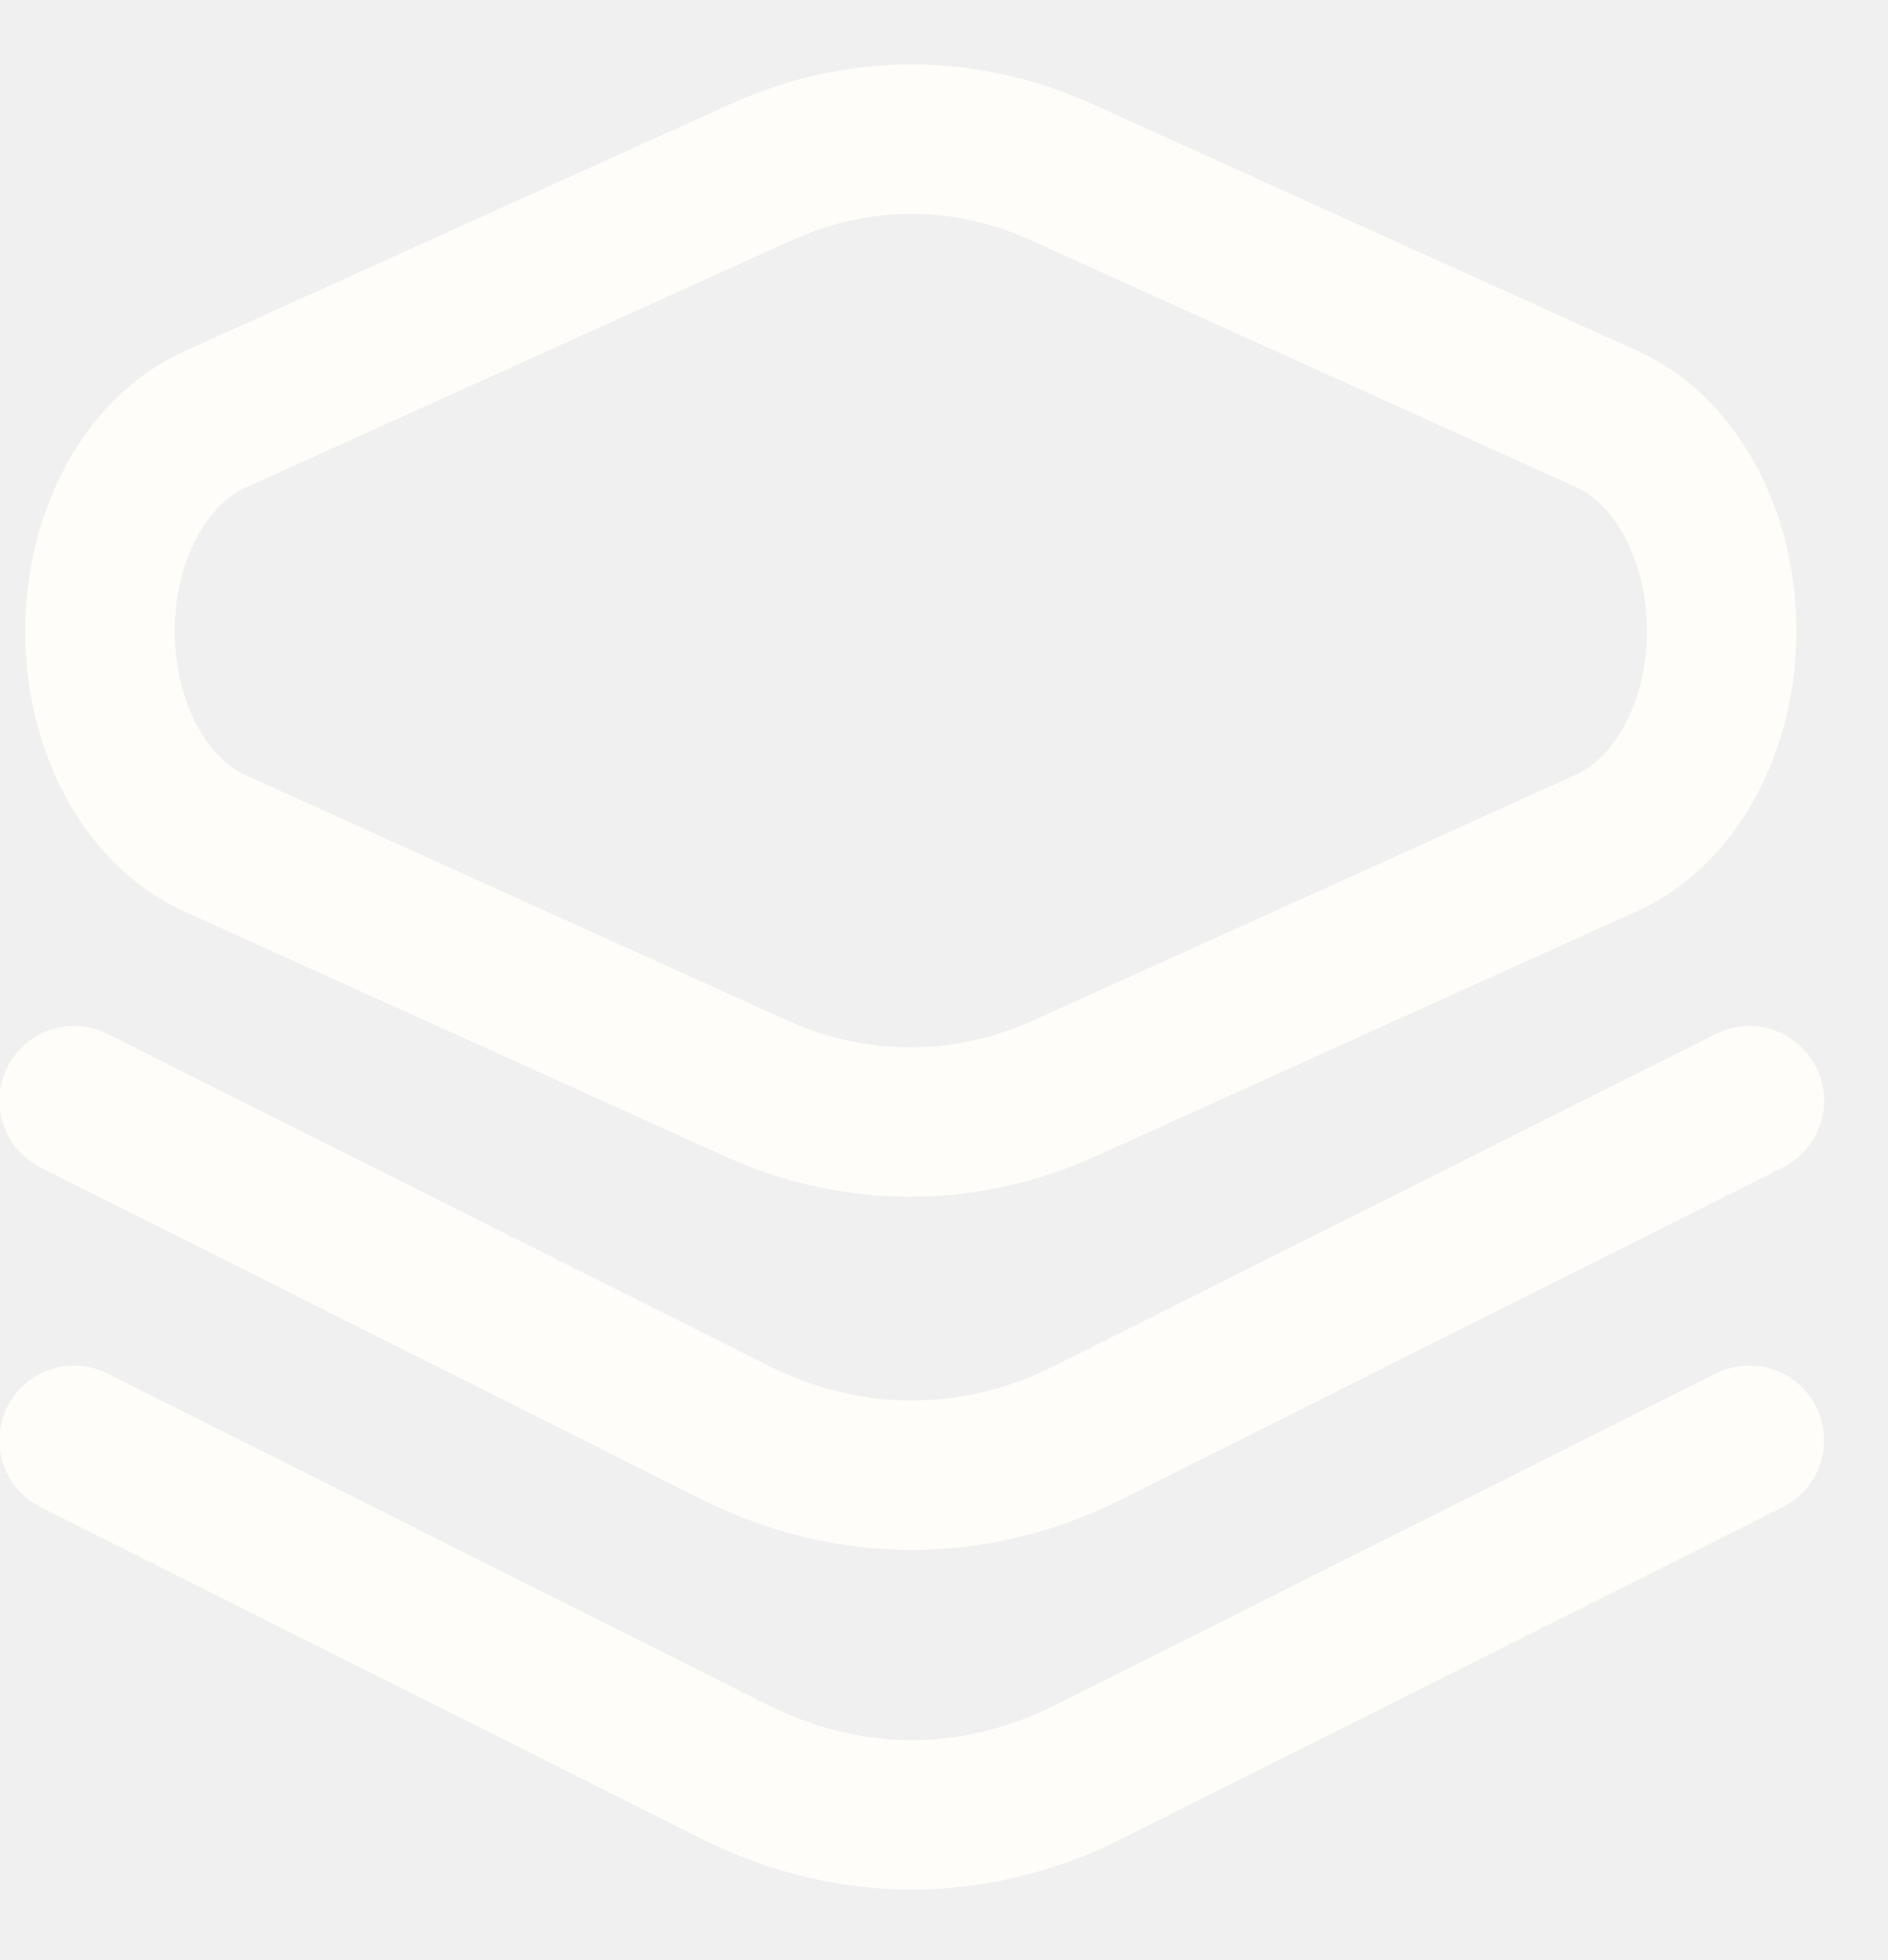
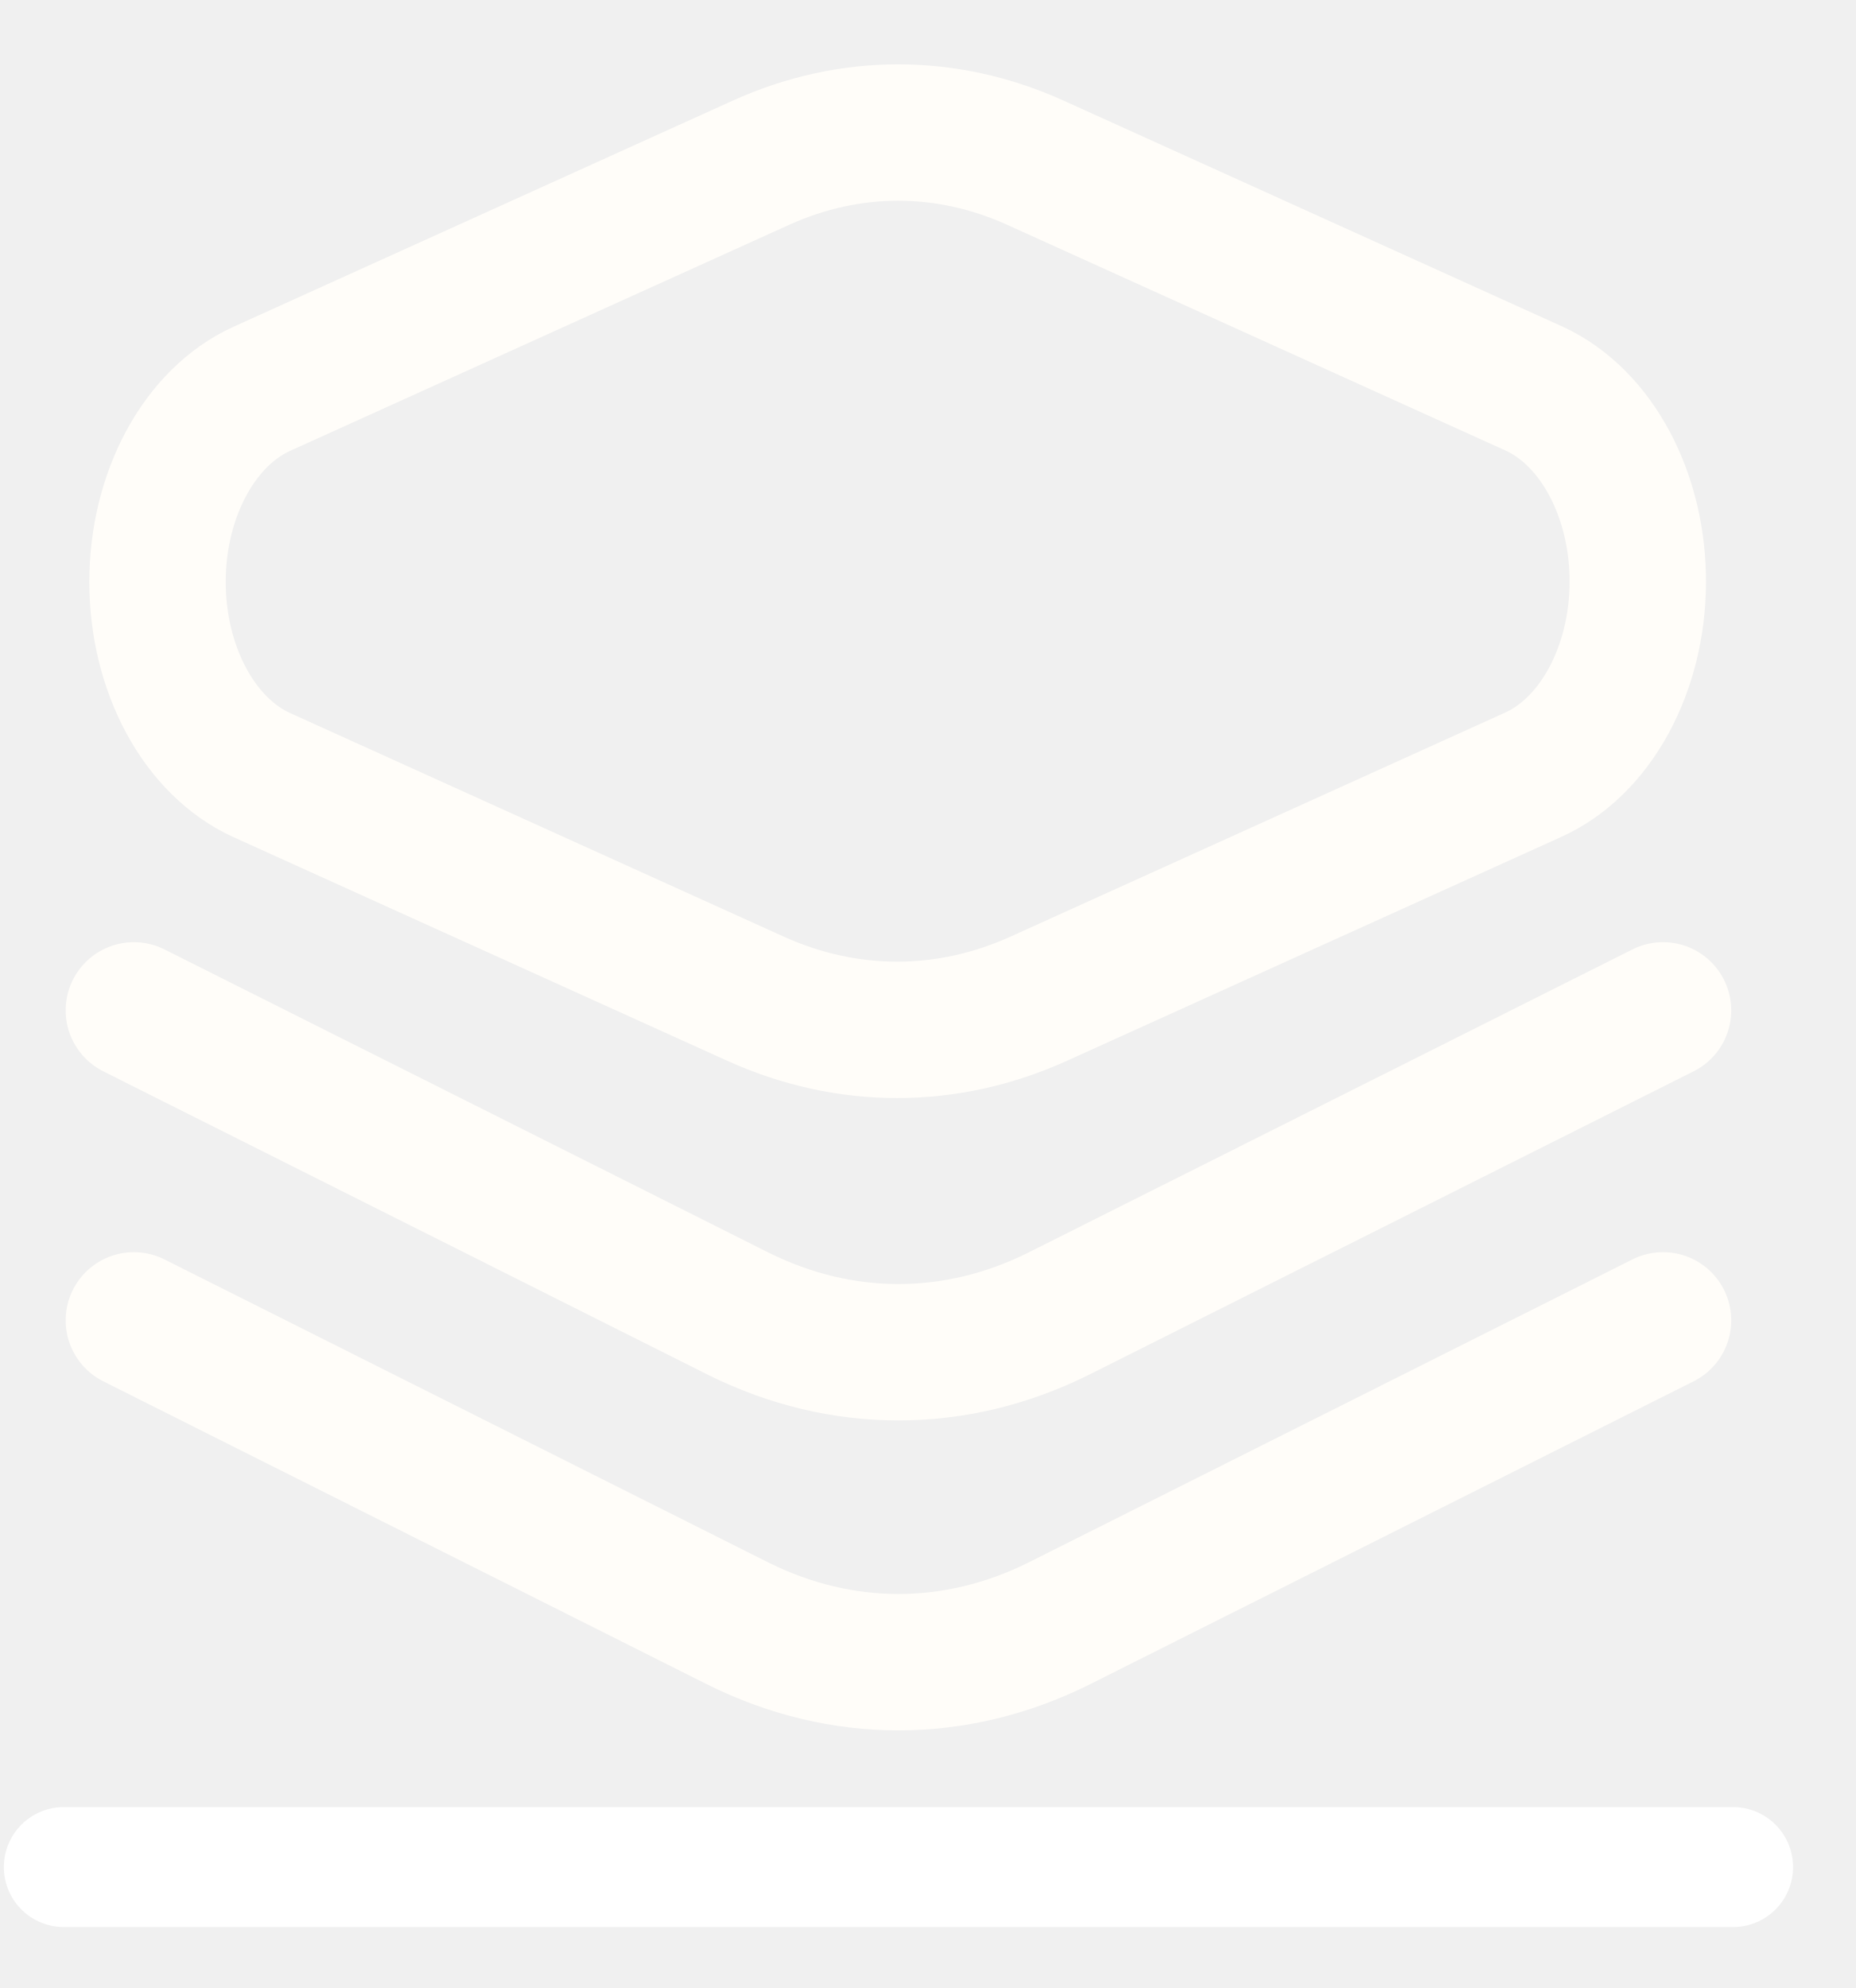
- <svg xmlns="http://www.w3.org/2000/svg" width="26" height="27" viewBox="0 0 26 27" fill="none">
-   <g id="Categories">
-     <path id="Vector" d="M1.02 15.163L10.152 19.747C11.704 20.514 13.413 20.514 14.964 19.747L24.097 15.163M1.02 19.841L10.152 24.424C11.704 25.192 13.413 25.192 14.964 24.424L24.097 19.841M22.163 5.786L14.619 2.37C13.28 1.765 11.828 1.765 10.489 2.37L2.945 5.786C2.488 5.995 2.09 6.388 1.809 6.91C1.528 7.432 1.377 8.057 1.377 8.698C1.377 9.339 1.528 9.964 1.809 10.486C2.09 11.008 2.488 11.401 2.945 11.61L10.394 14.984C11.784 15.615 13.293 15.615 14.682 14.984L22.131 11.61C22.59 11.405 22.99 11.016 23.274 10.497C23.558 9.978 23.712 9.354 23.716 8.713C23.719 8.072 23.572 7.445 23.293 6.921C23.015 6.396 22.62 5.999 22.163 5.786Z" stroke="#FFFDF9" stroke-width="2.058" stroke-linecap="round" stroke-linejoin="round" />
-   </g>
+ <svg xmlns="http://www.w3.org/2000/svg" width="28" height="30" viewBox="0 0 28 30" fill="none">
+   <line x1="0.963" y1="28.175" x2="26.153" y2="28.175" stroke="white" stroke-width="1.81" stroke-linecap="round" />
+   <path d="M2.02 15.247L11.152 19.83C12.704 20.598 14.412 20.598 15.964 19.83L25.096 15.247M2.02 19.925L11.152 24.508C12.704 25.275 14.412 25.275 15.964 24.508L25.096 19.925M23.163 5.87L15.619 2.453C14.28 1.849 12.828 1.849 11.489 2.453L3.945 5.87C3.487 6.079 3.09 6.472 2.809 6.994C2.528 7.516 2.377 8.141 2.377 8.782C2.377 9.423 2.528 10.048 2.809 10.57C3.09 11.092 3.487 11.485 3.945 11.694L11.394 15.068C12.784 15.699 14.293 15.699 15.682 15.068L23.131 11.694C23.59 11.489 23.989 11.1 24.273 10.581C24.557 10.061 24.712 9.438 24.715 8.797C24.719 8.156 24.571 7.529 24.293 7.004C24.015 6.48 23.62 6.083 23.163 5.87Z" stroke="#FFFDF9" stroke-width="2.058" stroke-linecap="round" stroke-linejoin="round" />
</svg>
